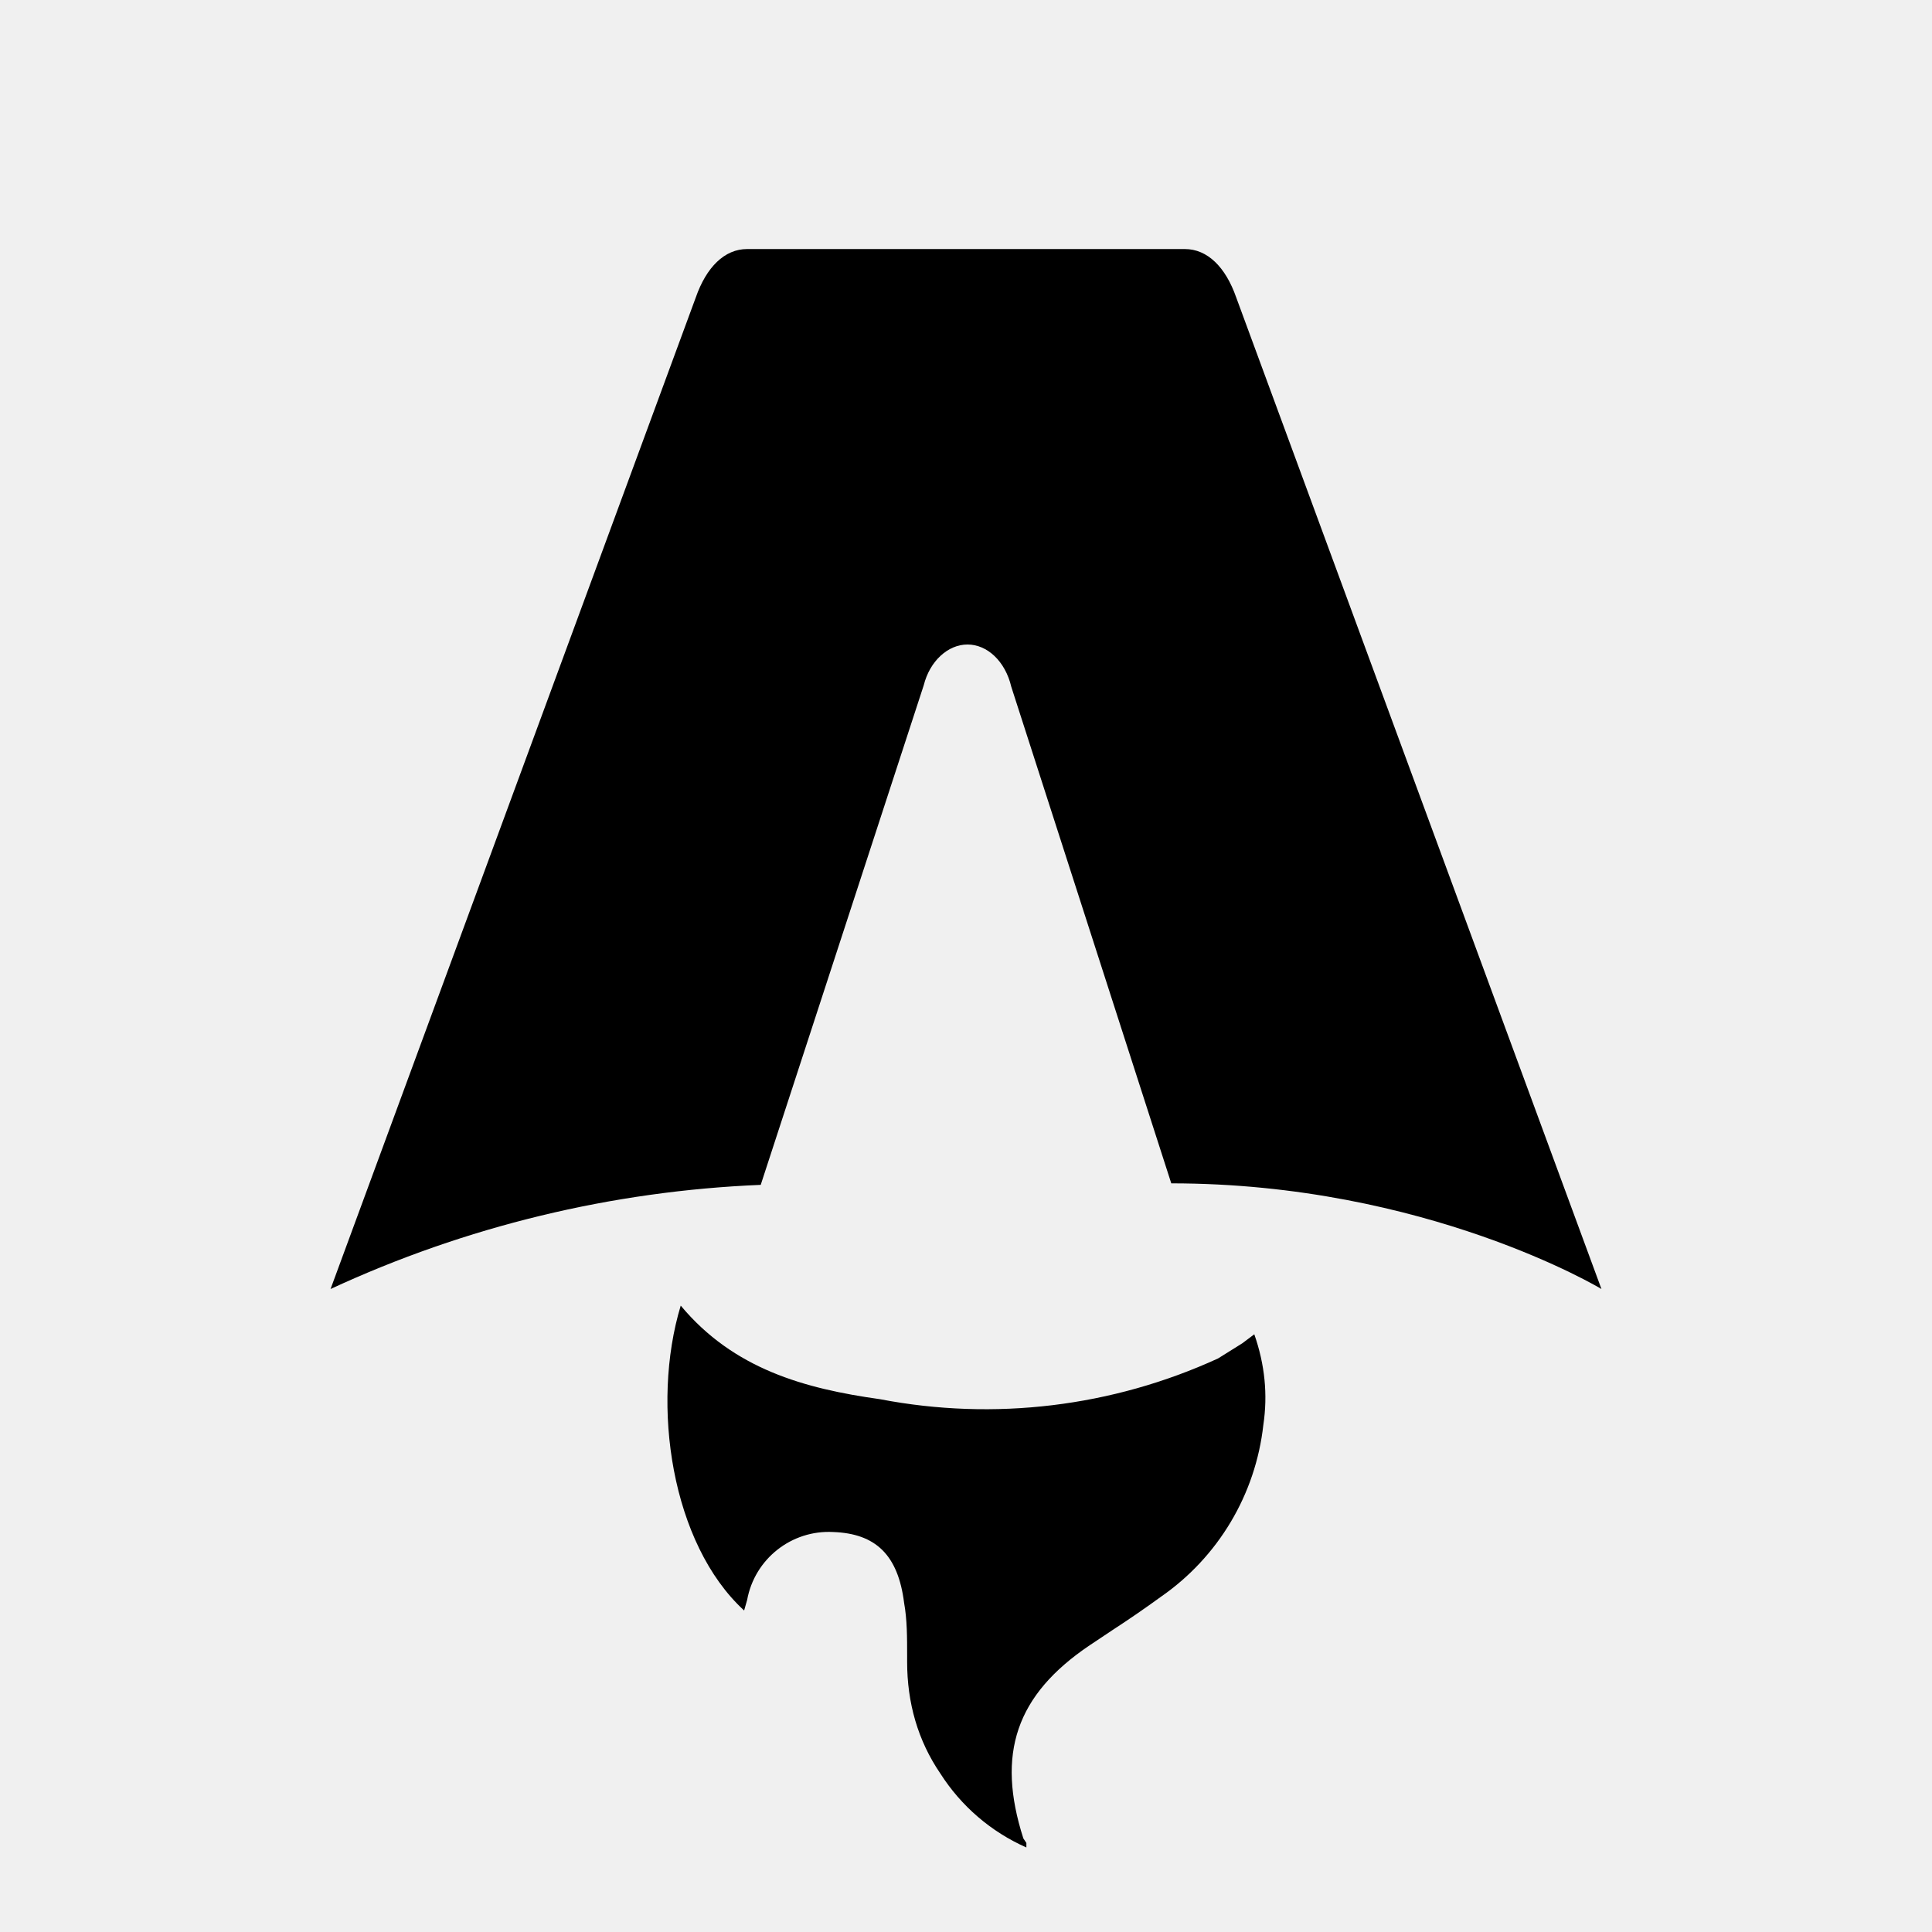
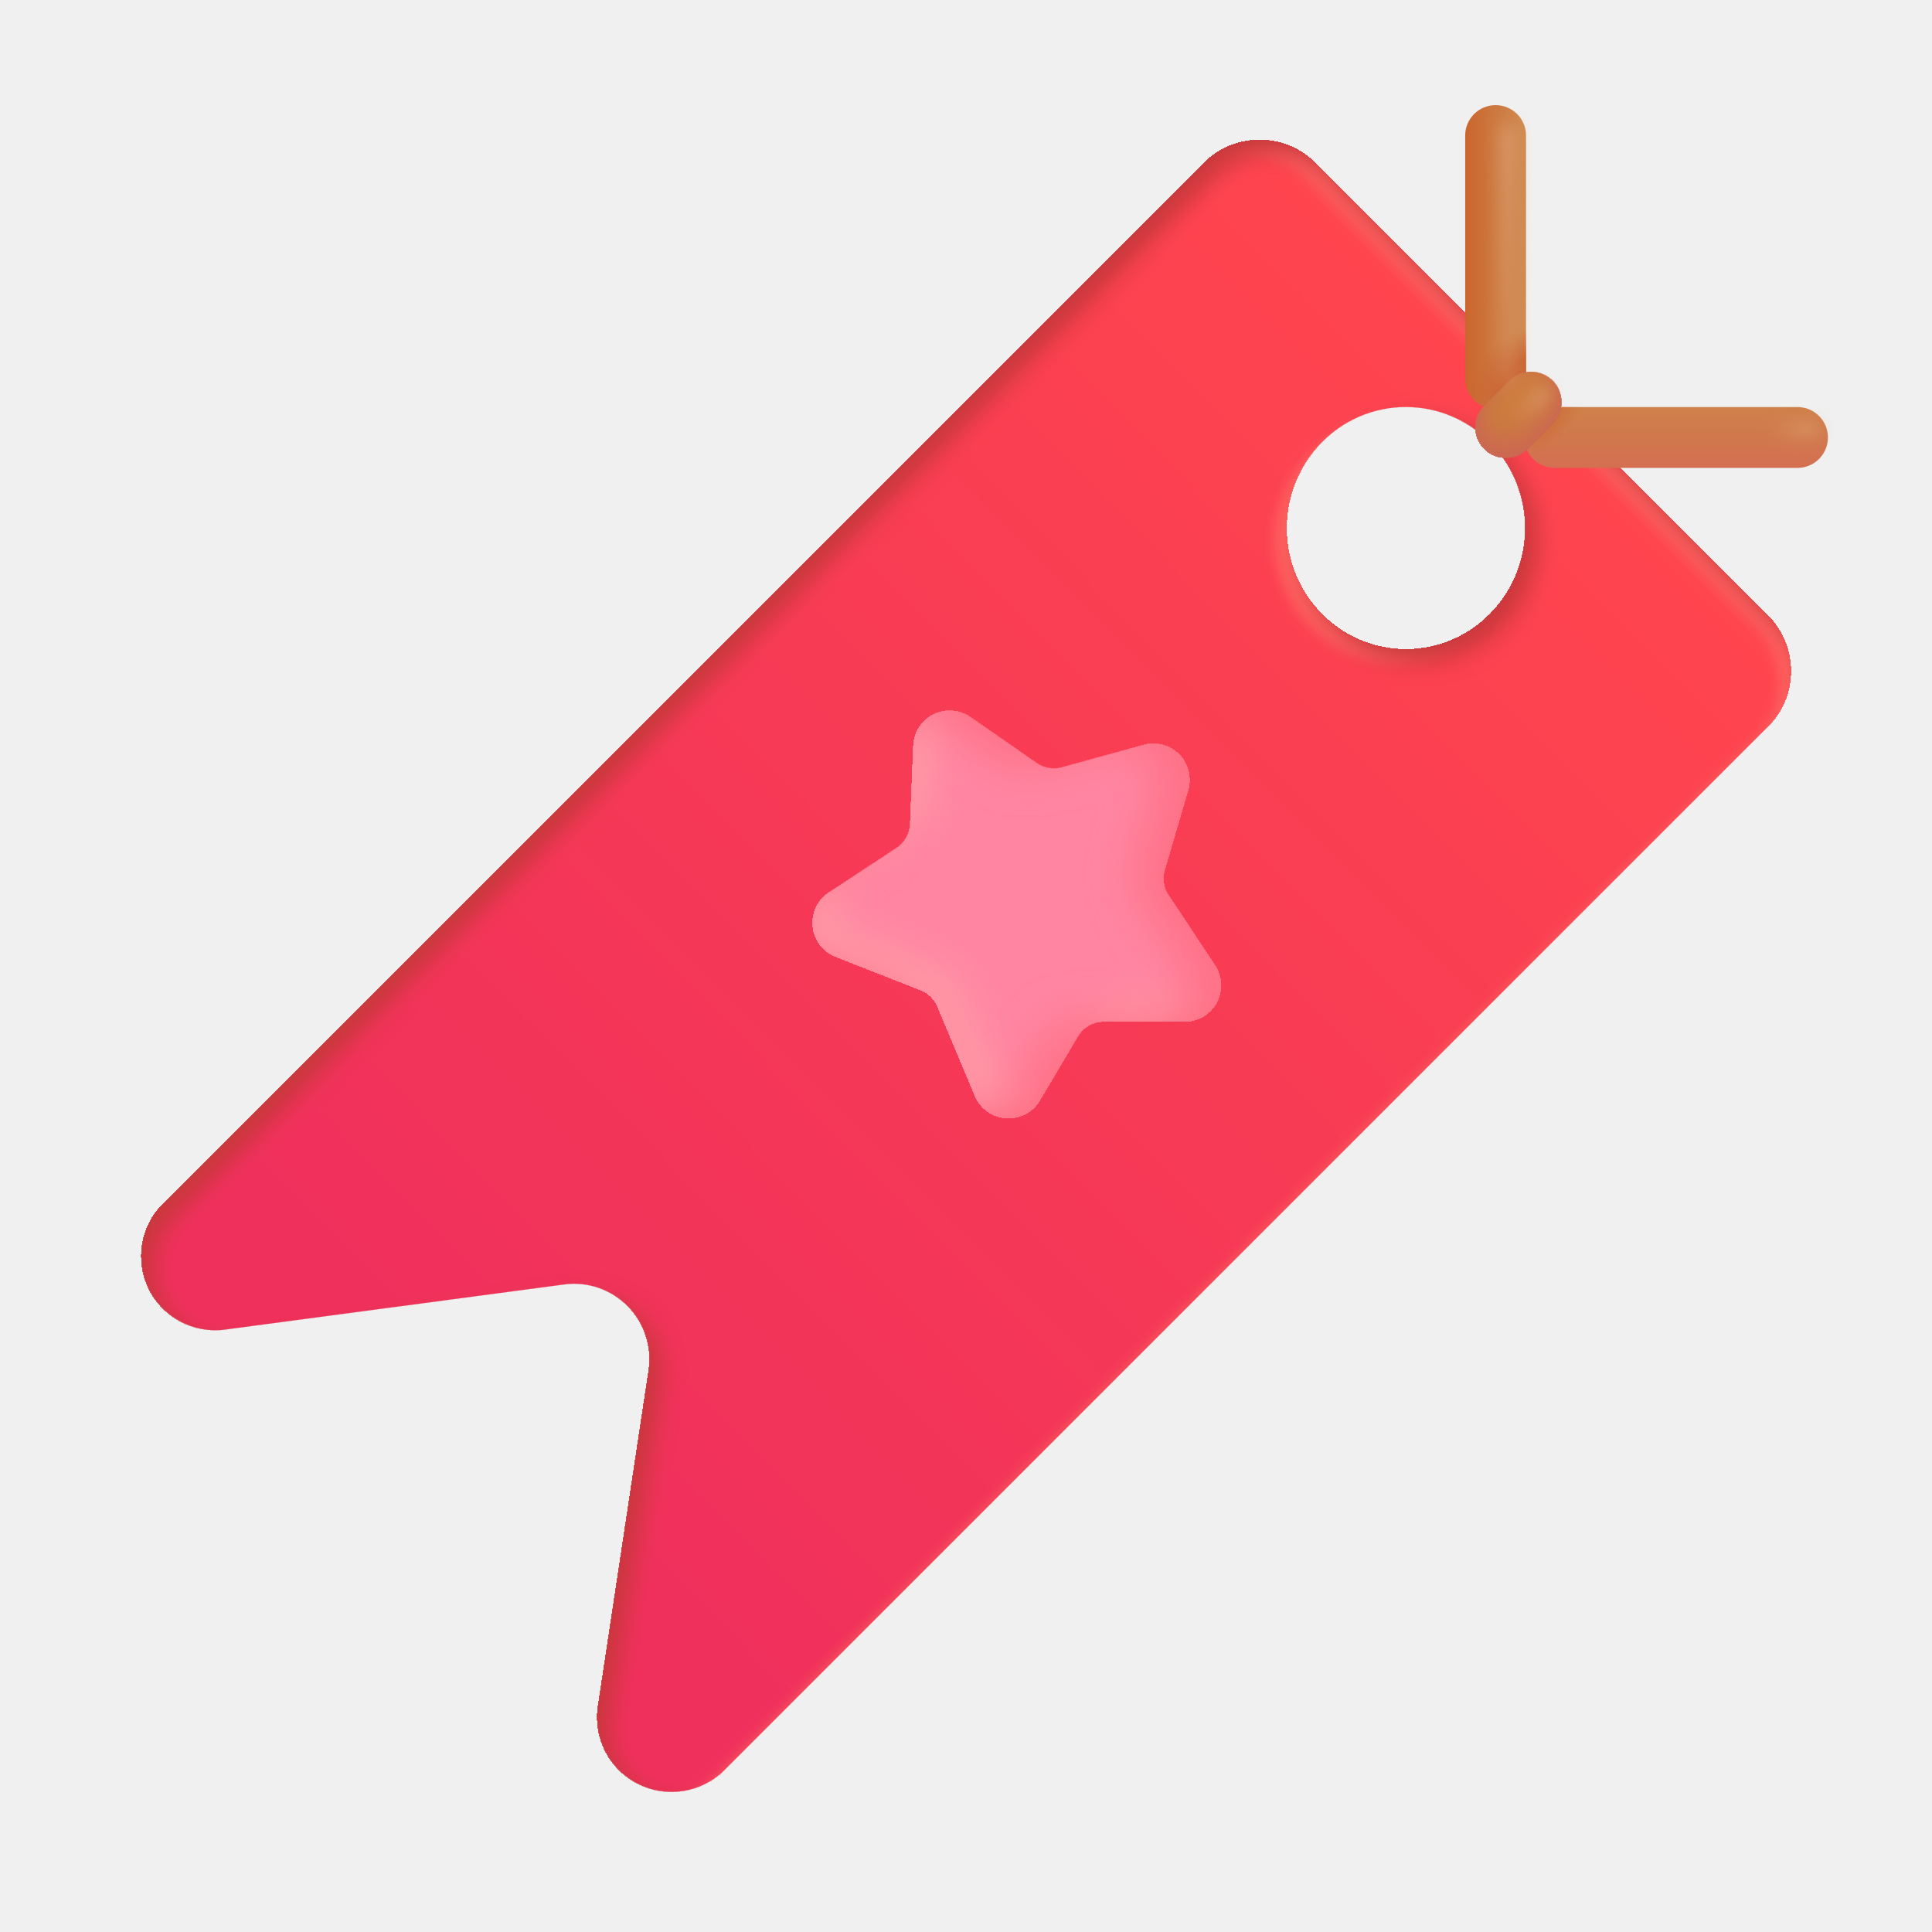
- <svg xmlns="http://www.w3.org/2000/svg" fill="none" viewBox="0 0 128 128">
-   <path d="M50.4 78.5a75.1 75.1 0 0 0-28.5 6.9l24.2-65.7c.7-2 1.9-3.2 3.4-3.2h29c1.5 0 2.7 1.2 3.4 3.2l24.2 65.7s-11.6-7-28.5-7L67 45.5c-.4-1.7-1.6-2.8-2.9-2.8-1.3 0-2.5 1.1-2.9 2.7L50.4 78.5Zm-1.1 28.2Zm-4.2-20.2c-2 6.6-.6 15.8 4.2 20.2a17.5 17.5 0 0 1 .2-.7 5.5 5.5 0 0 1 5.7-4.5c2.8.1 4.3 1.5 4.7 4.7.2 1.1.2 2.3.2 3.5v.4c0 2.7.7 5.2 2.2 7.4a13 13 0 0 0 5.7 4.9v-.3l-.2-.3c-1.8-5.6-.5-9.5 4.4-12.8l1.5-1a73 73 0 0 0 3.2-2.2 16 16 0 0 0 6.8-11.4c.3-2 .1-4-.6-6l-.8.6-1.6 1a37 37 0 0 1-22.4 2.7c-5-.7-9.7-2-13.2-6.2Z" />
-   <style>
-         path { fill: #000; }
-         @media (prefers-color-scheme: dark) {
-             path { fill: #FFF; }
-         }
-     </style>
+ <svg xmlns="http://www.w3.org/2000/svg" width="32" height="32" viewBox="0 0 32 32">
+   <g fill="none">
+     <g filter="url(#f153id0)">
+       <path fill="url(#f153ida)" fill-rule="evenodd" d="M21.781 2.7a1.3 1.3 0 0 0-1.838 0L2.699 19.944a1.224 1.224 0 0 0 1.027 2.078l5.62-.748a1.25 1.25 0 0 1 1.4 1.425l-.84 5.567a1.232 1.232 0 0 0 2.088 1.054l17.285-17.284a1.3 1.3 0 0 0 0-1.839zm1.505 8.057c1.093 0 1.978-.899 1.978-2.008s-.885-2.008-1.978-2.008s-1.979.9-1.979 2.008s.886 2.008 1.979 2.008" clip-rule="evenodd" />
+     </g>
+     <g filter="url(#f153id1)">
+       <path fill="#FF85A2" d="M18.943 12.339a.6.6 0 0 1 .734.747l-.388 1.325a.5.5 0 0 0 .063.417l.77 1.162a.6.6 0 0 1-.501.93H18.28a.5.5 0 0 0-.43.246l-.63 1.06a.6.6 0 0 1-1.069-.075l-.621-1.48a.5.5 0 0 0-.278-.273l-1.41-.554a.6.6 0 0 1-.11-1.06l1.12-.74a.5.5 0 0 0 .224-.396l.054-1.302a.6.6 0 0 1 .94-.468l1.1.762a.5.5 0 0 0 .417.07z" />
+     </g>
+     <rect width="1.008" height="5.031" x="24.268" y="1.741" fill="url(#f153idb)" rx=".504" />
+     <rect width="1.008" height="5.031" x="24.268" y="1.741" fill="url(#f153id6)" rx=".504" />
+     <rect width="1.008" height="5.031" fill="url(#f153idc)" rx=".504" transform="matrix(0 -1 -1 0 30.276 7.75)" />
+     <rect width="1.008" height="5.031" fill="url(#f153id7)" rx=".504" transform="matrix(0 -1 -1 0 30.276 7.75)" />
+     <g filter="url(#f153id2)">
+       <rect width="1.008" height="1.597" fill="#CD7C3D" rx=".504" transform="scale(-1 1)rotate(-45 -4.995 34.8)" />
+     </g>
+     <g filter="url(#f153id3)">
+       <rect width=".274" height="1.064" fill="url(#f153id8)" rx=".137" transform="scale(-1 1)rotate(-45 -4.949 34.32)" />
+     </g>
+     <g filter="url(#f153id4)">
+       <rect width=".267" height="4.395" x="24.839" y="2.06" fill="url(#f153idd)" rx=".134" />
+     </g>
+     <g filter="url(#f153id5)">
+       <rect width=".267" height="4.395" x="30.115" y="6.978" fill="url(#f153id9)" rx=".134" transform="rotate(90 30.115 6.978)" />
+     </g>
+     <defs>
+       <filter id="f153id0" width="27.719" height="27.562" x="2.14" y="2.319" color-interpolation-filters="sRGB" filterUnits="userSpaceOnUse">
+         <feFlood flood-opacity="0" result="BackgroundImageFix" />
+         <feBlend in="SourceGraphic" in2="BackgroundImageFix" result="shape" />
+         <feColorMatrix in="SourceAlpha" result="hardAlpha" values="0 0 0 0 0 0 0 0 0 0 0 0 0 0 0 0 0 0 127 0" />
+         <feOffset dx="-.2" dy=".2" />
+         <feGaussianBlur stdDeviation=".1" />
+         <feComposite in2="hardAlpha" k2="-1" k3="1" operator="arithmetic" />
+         <feColorMatrix values="0 0 0 0 1 0 0 0 0 0.384 0 0 0 0 0.376 0 0 0 1 0" />
+         <feBlend in2="shape" result="effect1_innerShadow_18_21265" />
+         <feColorMatrix in="SourceAlpha" result="hardAlpha" values="0 0 0 0 0 0 0 0 0 0 0 0 0 0 0 0 0 0 127 0" />
+         <feOffset dx=".2" dy=".2" />
+         <feGaussianBlur stdDeviation=".2" />
+         <feComposite in2="hardAlpha" k2="-1" k3="1" operator="arithmetic" />
+         <feColorMatrix values="0 0 0 0 0.78 0 0 0 0 0.216 0 0 0 0 0.231 0 0 0 1 0" />
+         <feBlend in2="effect1_innerShadow_18_21265" result="effect2_innerShadow_18_21265" />
+       </filter>
+       <filter id="f153id1" width="7.66" height="7.149" x="12.962" y="11.37" color-interpolation-filters="sRGB" filterUnits="userSpaceOnUse">
+         <feFlood flood-opacity="0" result="BackgroundImageFix" />
+         <feBlend in="SourceGraphic" in2="BackgroundImageFix" result="shape" />
+         <feColorMatrix in="SourceAlpha" result="hardAlpha" values="0 0 0 0 0 0 0 0 0 0 0 0 0 0 0 0 0 0 127 0" />
+         <feOffset dx=".4" dy="-.4" />
+         <feGaussianBlur stdDeviation=".3" />
+         <feComposite in2="hardAlpha" k2="-1" k3="1" operator="arithmetic" />
+         <feColorMatrix values="0 0 0 0 1 0 0 0 0 0.592 0 0 0 0 0.651 0 0 0 1 0" />
+         <feBlend in2="shape" result="effect1_innerShadow_18_21265" />
+         <feColorMatrix in="SourceAlpha" result="hardAlpha" values="0 0 0 0 0 0 0 0 0 0 0 0 0 0 0 0 0 0 127 0" />
+         <feOffset dx="-.5" />
+         <feGaussianBlur stdDeviation=".375" />
+         <feComposite in2="hardAlpha" k2="-1" k3="1" operator="arithmetic" />
+         <feColorMatrix values="0 0 0 0 1 0 0 0 0 0.443 0 0 0 0 0.525 0 0 0 1 0" />
+         <feBlend in2="effect1_innerShadow_18_21265" result="effect2_innerShadow_18_21265" />
+       </filter>
+       <filter id="f153id2" width="1.424" height="1.674" x="24.437" y="5.906" color-interpolation-filters="sRGB" filterUnits="userSpaceOnUse">
+         <feFlood flood-opacity="0" result="BackgroundImageFix" />
+         <feBlend in="SourceGraphic" in2="BackgroundImageFix" result="shape" />
+         <feColorMatrix in="SourceAlpha" result="hardAlpha" values="0 0 0 0 0 0 0 0 0 0 0 0 0 0 0 0 0 0 127 0" />
+         <feOffset dy="-.25" />
+         <feGaussianBlur stdDeviation=".25" />
+         <feComposite in2="hardAlpha" k2="-1" k3="1" operator="arithmetic" />
+         <feColorMatrix values="0 0 0 0 0.796 0 0 0 0 0.396 0 0 0 0 0.329 0 0 0 1 0" />
+         <feBlend in2="shape" result="effect1_innerShadow_18_21265" />
+       </filter>
+       <filter id="f153id3" width="1.332" height="1.332" x="24.579" y="6.166" color-interpolation-filters="sRGB" filterUnits="userSpaceOnUse">
+         <feFlood flood-opacity="0" result="BackgroundImageFix" />
+         <feBlend in="SourceGraphic" in2="BackgroundImageFix" result="shape" />
+         <feGaussianBlur result="effect1_foregroundBlur_18_21265" stdDeviation=".125" />
+       </filter>
+       <filter id="f153id4" width=".767" height="4.895" x="24.589" y="1.81" color-interpolation-filters="sRGB" filterUnits="userSpaceOnUse">
+         <feFlood flood-opacity="0" result="BackgroundImageFix" />
+         <feBlend in="SourceGraphic" in2="BackgroundImageFix" result="shape" />
+         <feGaussianBlur result="effect1_foregroundBlur_18_21265" stdDeviation=".125" />
+       </filter>
+       <filter id="f153id5" width="4.895" height=".767" x="25.471" y="6.728" color-interpolation-filters="sRGB" filterUnits="userSpaceOnUse">
+         <feFlood flood-opacity="0" result="BackgroundImageFix" />
+         <feBlend in="SourceGraphic" in2="BackgroundImageFix" result="shape" />
+         <feGaussianBlur result="effect1_foregroundBlur_18_21265" stdDeviation=".125" />
+       </filter>
+       <radialGradient id="f153id6" cx="0" cy="0" r="1" gradientTransform="matrix(-.82629 .70313 -.5039 -.59218 25.276 6.32)" gradientUnits="userSpaceOnUse">
+         <stop offset=".421" stop-color="#CA6533" />
+         <stop offset="1" stop-color="#CA6533" stop-opacity="0" />
+       </radialGradient>
+       <radialGradient id="f153id7" cx="0" cy="0" r="1" gradientTransform="matrix(-.5625 .57813 -.27008 -.26278 .82 4.654)" gradientUnits="userSpaceOnUse">
+         <stop stop-color="#CD6C36" />
+         <stop offset="1" stop-color="#CD6C36" stop-opacity="0" />
+       </radialGradient>
+       <radialGradient id="f153id8" cx="0" cy="0" r="1" gradientTransform="matrix(0 .88476 -1.57771 0 .137 -.137)" gradientUnits="userSpaceOnUse">
+         <stop offset=".135" stop-color="#D99666" />
+         <stop offset="1" stop-color="#D99666" stop-opacity="0" />
+       </radialGradient>
+       <radialGradient id="f153id9" cx="0" cy="0" r="1" gradientTransform="matrix(0 .8136 -.26565 0 30.249 6.978)" gradientUnits="userSpaceOnUse">
+         <stop offset=".135" stop-color="#D99666" />
+         <stop offset="1" stop-color="#D99666" stop-opacity="0" />
+       </radialGradient>
+       <linearGradient id="f153ida" x1="26.34" x2="8.84" y1="7.21" y2="24.523" gradientUnits="userSpaceOnUse">
+         <stop stop-color="#FF454E" />
+         <stop offset="1" stop-color="#F0305C" />
+       </linearGradient>
+       <linearGradient id="f153idb" x1="25.276" x2="24.268" y1="4.804" y2="4.804" gradientUnits="userSpaceOnUse">
+         <stop stop-color="#CF8B51" />
+         <stop offset="1" stop-color="#CB662E" />
+       </linearGradient>
+       <linearGradient id="f153idc" x1="1.008" x2="0" y1="3.063" y2="3.063" gradientUnits="userSpaceOnUse">
+         <stop stop-color="#CE8149" />
+         <stop offset="1" stop-color="#D46F51" />
+       </linearGradient>
+       <linearGradient id="f153idd" x1="24.972" x2="24.972" y1="2.06" y2="8.569" gradientUnits="userSpaceOnUse">
+         <stop stop-color="#D99666" />
+         <stop offset="1" stop-color="#D99666" stop-opacity="0" />
+       </linearGradient>
+     </defs>
+   </g>
</svg>
